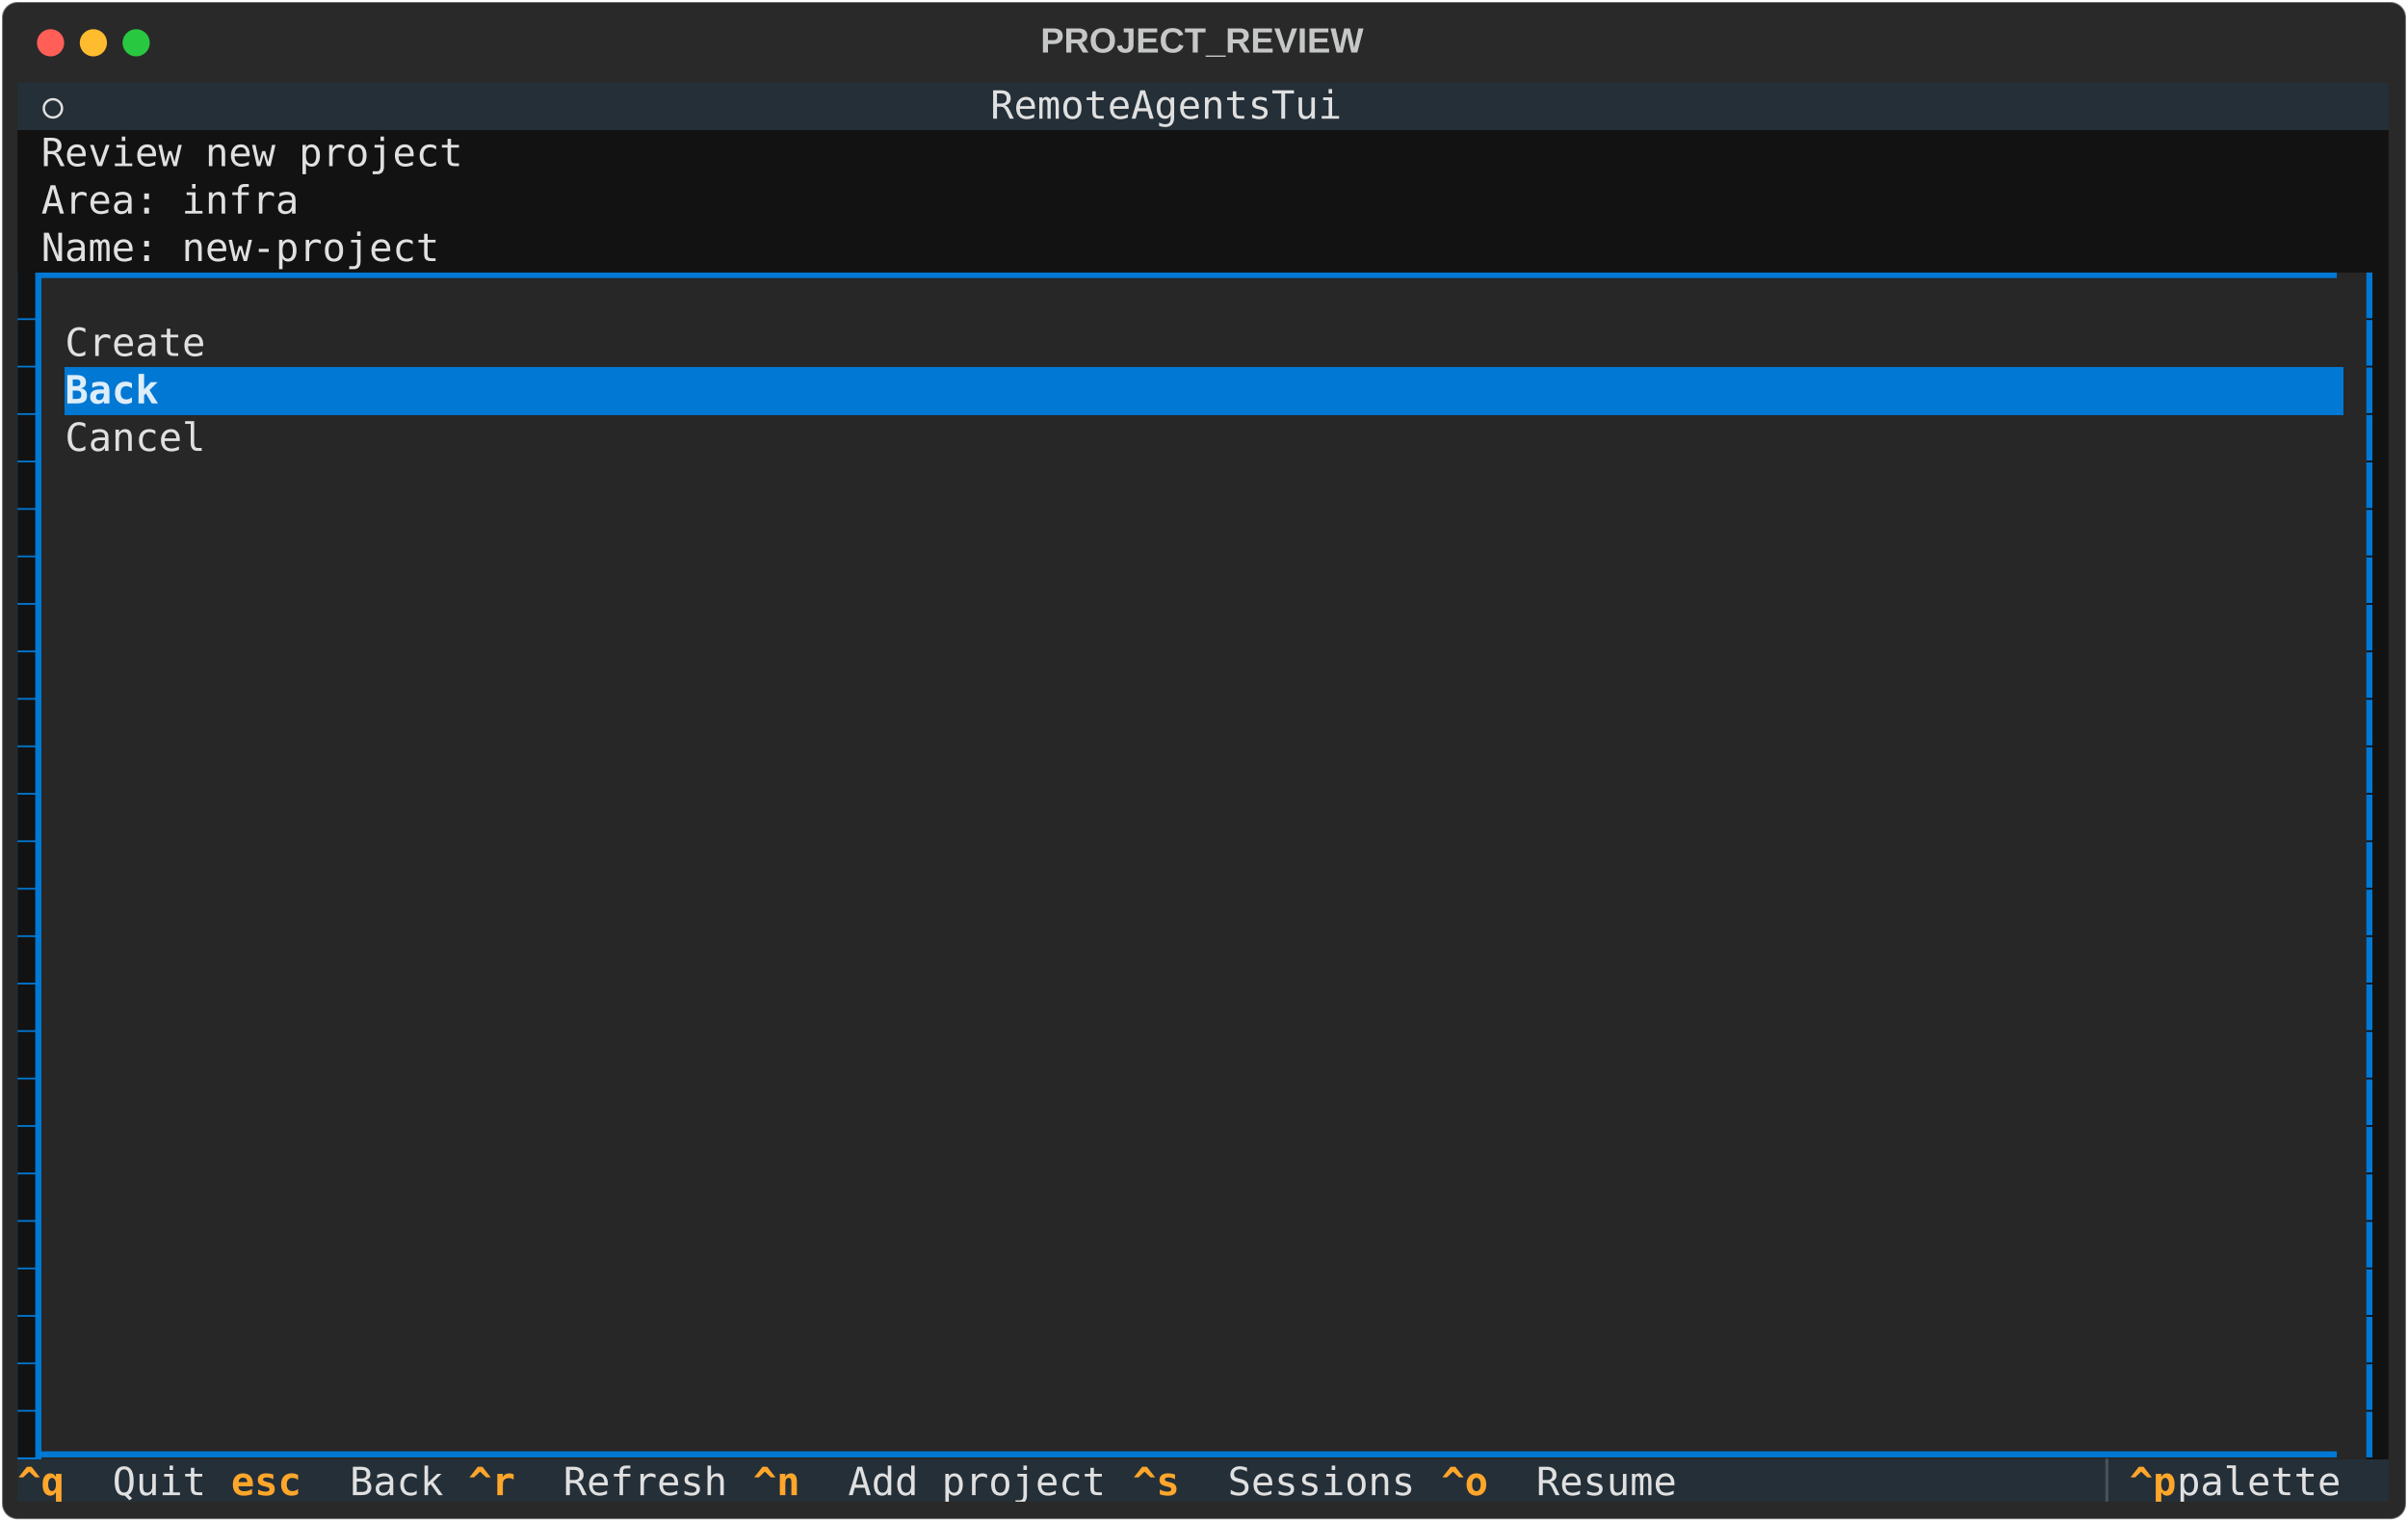
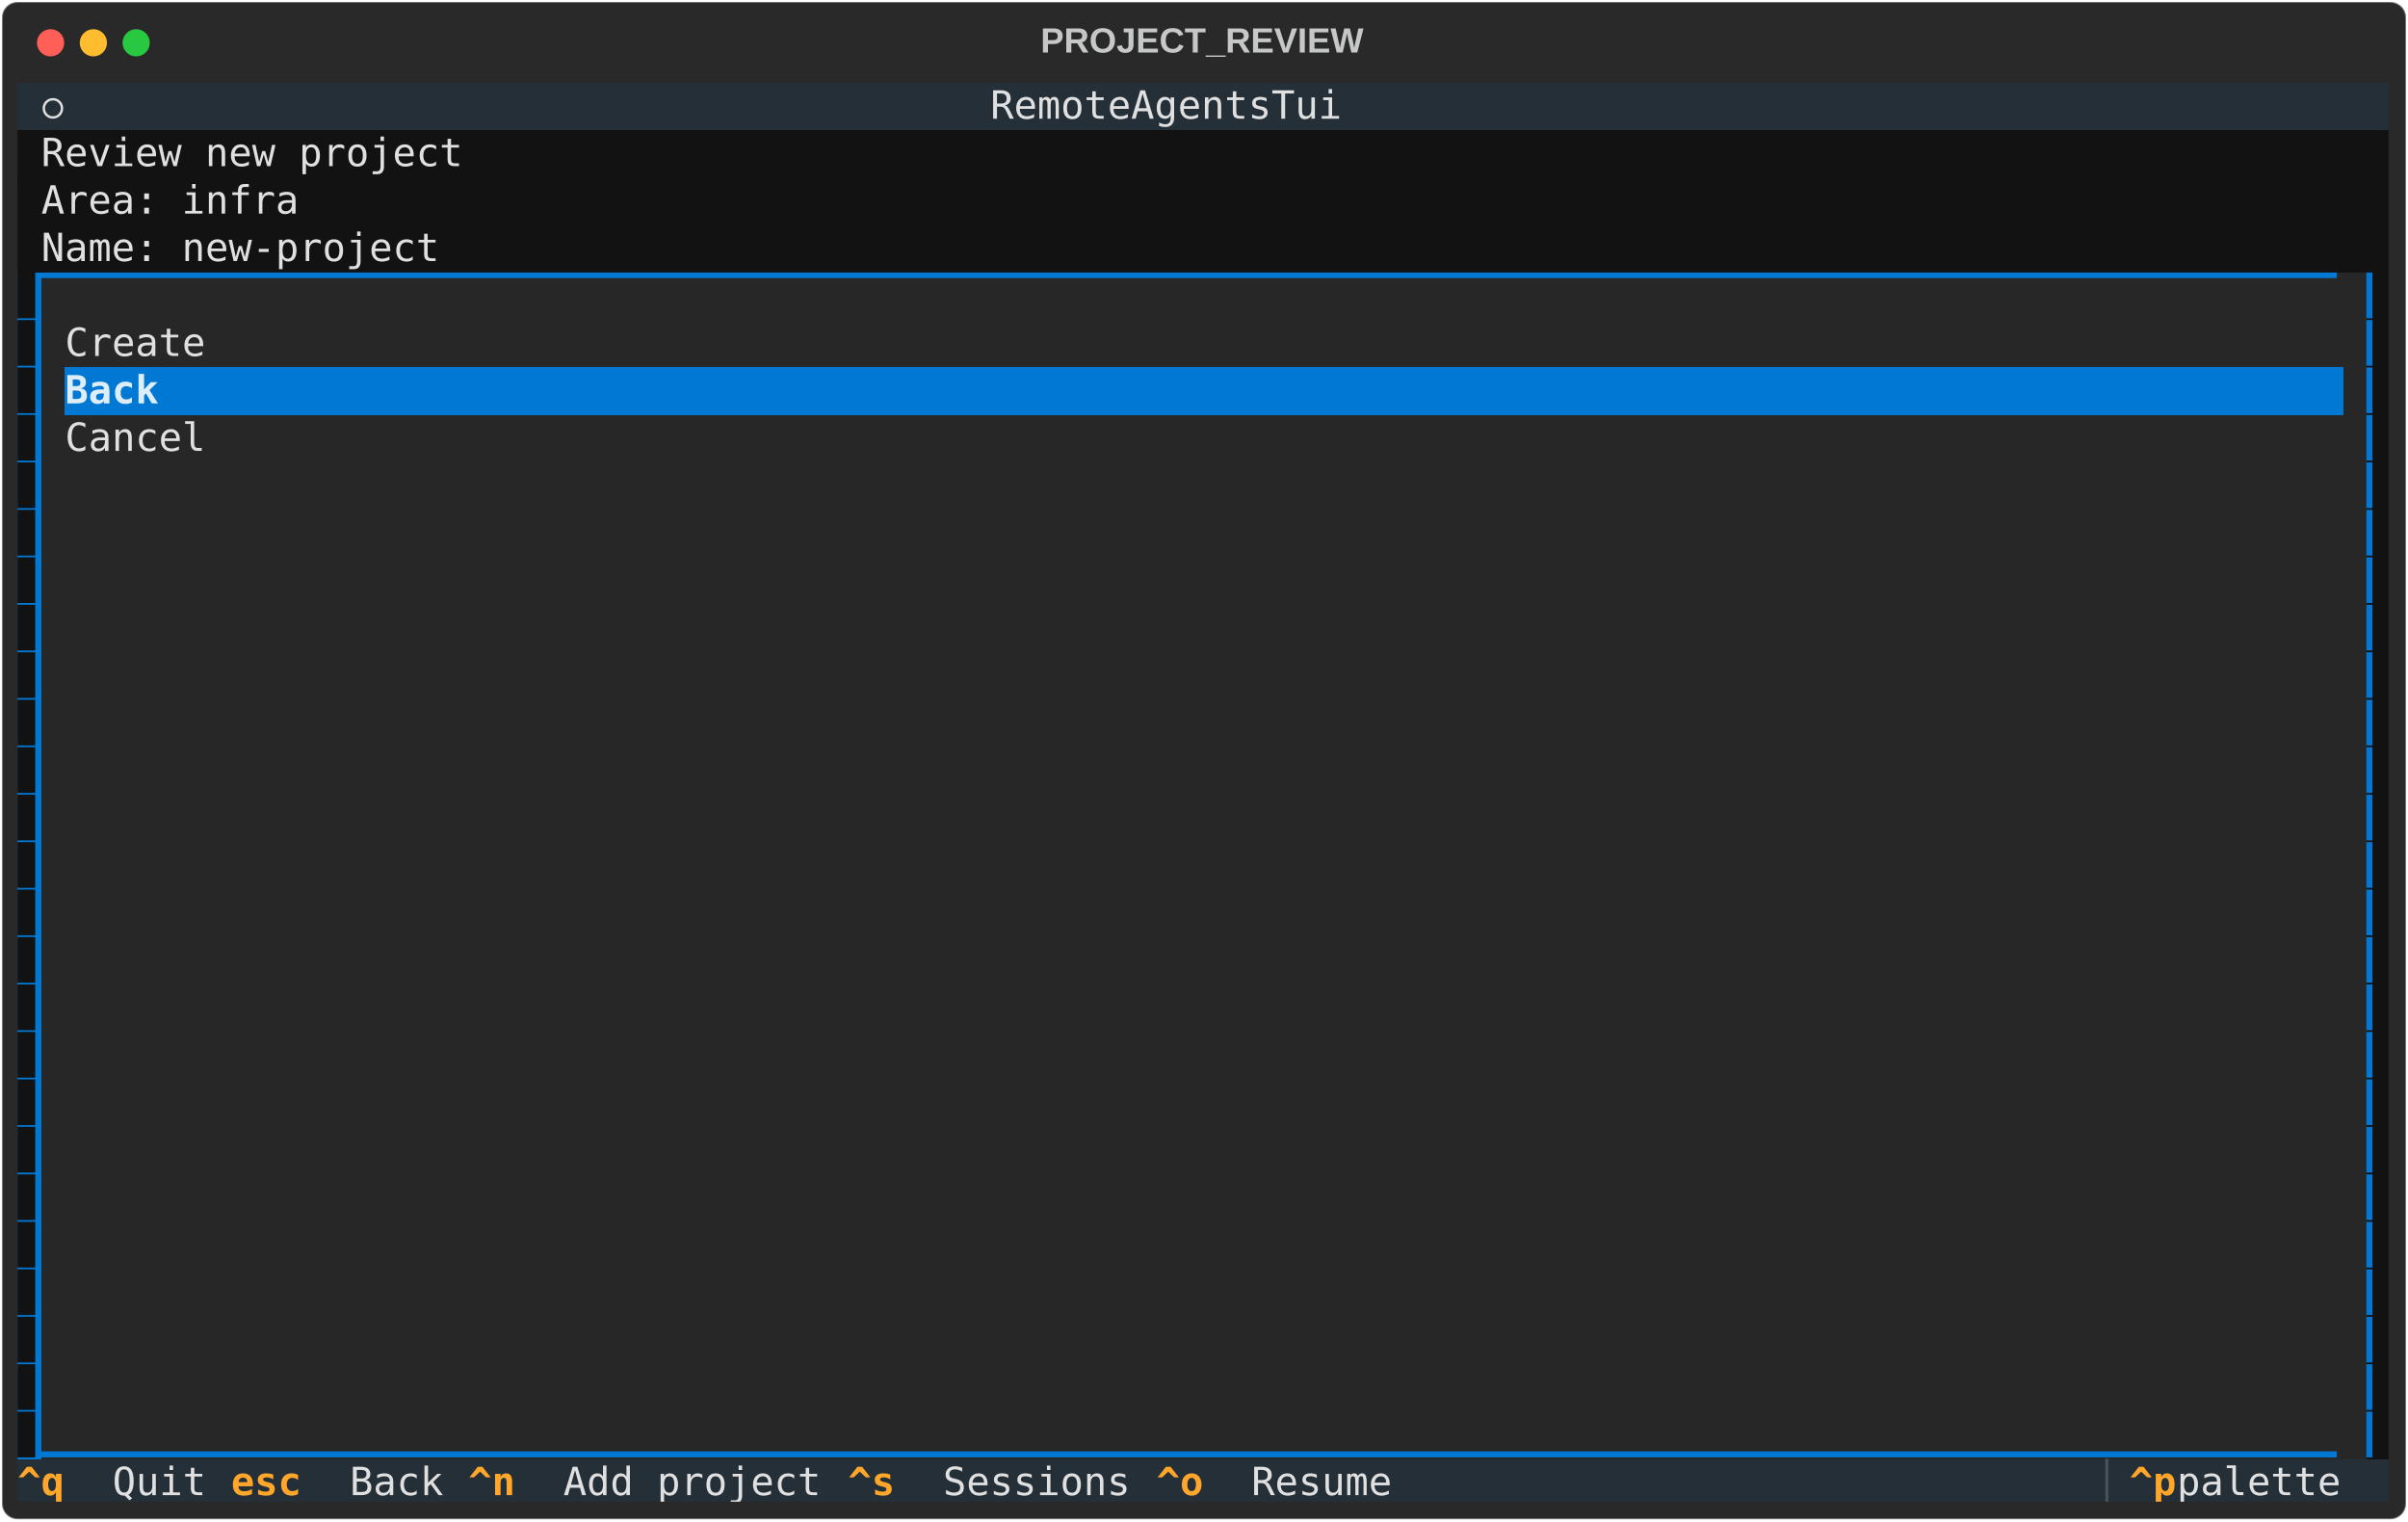
<svg xmlns="http://www.w3.org/2000/svg" class="rich-terminal" viewBox="0 0 1238 782.0">
  <style>

    @font-face {
        font-family: "Fira Code";
        src: local("FiraCode-Regular"),
                url("https://cdnjs.cloudflare.com/ajax/libs/firacode/6.2.0/woff2/FiraCode-Regular.woff2") format("woff2"),
                url("https://cdnjs.cloudflare.com/ajax/libs/firacode/6.2.0/woff/FiraCode-Regular.woff") format("woff");
        font-style: normal;
        font-weight: 400;
    }
    @font-face {
        font-family: "Fira Code";
        src: local("FiraCode-Bold"),
                url("https://cdnjs.cloudflare.com/ajax/libs/firacode/6.2.0/woff2/FiraCode-Bold.woff2") format("woff2"),
                url("https://cdnjs.cloudflare.com/ajax/libs/firacode/6.2.0/woff/FiraCode-Bold.woff") format("woff");
        font-style: bold;
        font-weight: 700;
    }

    .terminal-0-matrix {
        font-family: Fira Code, monospace;
        font-size: 20px;
        line-height: 24.4px;
        font-variant-east-asian: full-width;
    }

    .terminal-0-title {
        font-size: 18px;
        font-weight: bold;
        font-family: arial;
    }

    .terminal-0-r1 { fill: #c5c8c6 }
.terminal-0-r2 { fill: #e0e0e0 }
.terminal-0-r3 { fill: #121212 }
.terminal-0-r4 { fill: #0178d4 }
.terminal-0-r5 { fill: #ddedf9;font-weight: bold }
.terminal-0-r6 { fill: #ffa62b;font-weight: bold }
.terminal-0-r7 { fill: #495259 }
    </style>
  <defs>
    <clipPath id="terminal-0-clip-terminal">
      <rect x="0" y="0" width="1219.0" height="731.0" />
    </clipPath>
    <clipPath id="terminal-0-line-0">
      <rect x="0" y="1.5" width="1220" height="24.65" />
    </clipPath>
    <clipPath id="terminal-0-line-1">
      <rect x="0" y="25.9" width="1220" height="24.65" />
    </clipPath>
    <clipPath id="terminal-0-line-2">
      <rect x="0" y="50.3" width="1220" height="24.65" />
    </clipPath>
    <clipPath id="terminal-0-line-3">
      <rect x="0" y="74.7" width="1220" height="24.65" />
    </clipPath>
    <clipPath id="terminal-0-line-4">
      <rect x="0" y="99.1" width="1220" height="24.65" />
    </clipPath>
    <clipPath id="terminal-0-line-5">
      <rect x="0" y="123.5" width="1220" height="24.65" />
    </clipPath>
    <clipPath id="terminal-0-line-6">
      <rect x="0" y="147.9" width="1220" height="24.65" />
    </clipPath>
    <clipPath id="terminal-0-line-7">
      <rect x="0" y="172.3" width="1220" height="24.65" />
    </clipPath>
    <clipPath id="terminal-0-line-8">
      <rect x="0" y="196.7" width="1220" height="24.65" />
    </clipPath>
    <clipPath id="terminal-0-line-9">
      <rect x="0" y="221.1" width="1220" height="24.65" />
    </clipPath>
    <clipPath id="terminal-0-line-10">
      <rect x="0" y="245.5" width="1220" height="24.65" />
    </clipPath>
    <clipPath id="terminal-0-line-11">
      <rect x="0" y="269.9" width="1220" height="24.65" />
    </clipPath>
    <clipPath id="terminal-0-line-12">
      <rect x="0" y="294.3" width="1220" height="24.65" />
    </clipPath>
    <clipPath id="terminal-0-line-13">
      <rect x="0" y="318.7" width="1220" height="24.65" />
    </clipPath>
    <clipPath id="terminal-0-line-14">
      <rect x="0" y="343.1" width="1220" height="24.65" />
    </clipPath>
    <clipPath id="terminal-0-line-15">
      <rect x="0" y="367.5" width="1220" height="24.65" />
    </clipPath>
    <clipPath id="terminal-0-line-16">
      <rect x="0" y="391.9" width="1220" height="24.65" />
    </clipPath>
    <clipPath id="terminal-0-line-17">
      <rect x="0" y="416.3" width="1220" height="24.65" />
    </clipPath>
    <clipPath id="terminal-0-line-18">
      <rect x="0" y="440.7" width="1220" height="24.65" />
    </clipPath>
    <clipPath id="terminal-0-line-19">
      <rect x="0" y="465.1" width="1220" height="24.65" />
    </clipPath>
    <clipPath id="terminal-0-line-20">
      <rect x="0" y="489.5" width="1220" height="24.65" />
    </clipPath>
    <clipPath id="terminal-0-line-21">
      <rect x="0" y="513.9" width="1220" height="24.65" />
    </clipPath>
    <clipPath id="terminal-0-line-22">
      <rect x="0" y="538.3" width="1220" height="24.65" />
    </clipPath>
    <clipPath id="terminal-0-line-23">
      <rect x="0" y="562.7" width="1220" height="24.65" />
    </clipPath>
    <clipPath id="terminal-0-line-24">
      <rect x="0" y="587.1" width="1220" height="24.65" />
    </clipPath>
    <clipPath id="terminal-0-line-25">
      <rect x="0" y="611.5" width="1220" height="24.65" />
    </clipPath>
    <clipPath id="terminal-0-line-26">
      <rect x="0" y="635.9" width="1220" height="24.65" />
    </clipPath>
    <clipPath id="terminal-0-line-27">
      <rect x="0" y="660.3" width="1220" height="24.65" />
    </clipPath>
    <clipPath id="terminal-0-line-28">
      <rect x="0" y="684.7" width="1220" height="24.65" />
    </clipPath>
  </defs>
  <rect fill="#292929" stroke="rgba(255,255,255,0.35)" stroke-width="1" x="1" y="1" width="1236" height="780" rx="8" />
  <text class="terminal-0-title" fill="#c5c8c6" text-anchor="middle" x="618" y="27">PROJECT_REVIEW</text>
  <g transform="translate(26,22)">
    <circle cx="0" cy="0" r="7" fill="#ff5f57" />
    <circle cx="22" cy="0" r="7" fill="#febc2e" />
    <circle cx="44" cy="0" r="7" fill="#28c840" />
  </g>
  <g transform="translate(9, 41)" clip-path="url(#terminal-0-clip-terminal)">
    <rect fill="#242f38" x="0" y="1.5" width="12.2" height="24.65" shape-rendering="crispEdges" />
    <rect fill="#242f38" x="12.2" y="1.5" width="12.2" height="24.65" shape-rendering="crispEdges" />
    <rect fill="#242f38" x="24.4" y="1.5" width="61" height="24.65" shape-rendering="crispEdges" />
    <rect fill="#242f38" x="85.4" y="1.5" width="12.2" height="24.65" shape-rendering="crispEdges" />
    <rect fill="#242f38" x="97.6" y="1.5" width="402.6" height="24.65" shape-rendering="crispEdges" />
    <rect fill="#242f38" x="500.2" y="1.5" width="183" height="24.65" shape-rendering="crispEdges" />
    <rect fill="#242f38" x="683.2" y="1.5" width="414.8" height="24.65" shape-rendering="crispEdges" />
    <rect fill="#242f38" x="1098" y="1.5" width="12.2" height="24.65" shape-rendering="crispEdges" />
    <rect fill="#242f38" x="1110.2" y="1.5" width="0" height="24.65" shape-rendering="crispEdges" />
    <rect fill="#242f38" x="1110.2" y="1.5" width="97.6" height="24.65" shape-rendering="crispEdges" />
    <rect fill="#242f38" x="1207.8" y="1.5" width="12.2" height="24.65" shape-rendering="crispEdges" />
    <rect fill="#121212" x="0" y="25.9" width="12.2" height="24.65" shape-rendering="crispEdges" />
    <rect fill="#121212" x="12.2" y="25.9" width="219.6" height="24.65" shape-rendering="crispEdges" />
    <rect fill="#121212" x="231.8" y="25.9" width="976" height="24.65" shape-rendering="crispEdges" />
    <rect fill="#121212" x="1207.8" y="25.9" width="12.2" height="24.65" shape-rendering="crispEdges" />
    <rect fill="#121212" x="0" y="50.3" width="12.2" height="24.65" shape-rendering="crispEdges" />
    <rect fill="#121212" x="12.2" y="50.3" width="134.2" height="24.65" shape-rendering="crispEdges" />
    <rect fill="#121212" x="146.4" y="50.3" width="1061.4" height="24.65" shape-rendering="crispEdges" />
    <rect fill="#121212" x="1207.8" y="50.3" width="12.2" height="24.65" shape-rendering="crispEdges" />
    <rect fill="#121212" x="0" y="74.7" width="12.2" height="24.65" shape-rendering="crispEdges" />
    <rect fill="#121212" x="12.2" y="74.7" width="207.4" height="24.65" shape-rendering="crispEdges" />
    <rect fill="#121212" x="219.6" y="74.7" width="988.2" height="24.65" shape-rendering="crispEdges" />
    <rect fill="#121212" x="1207.8" y="74.7" width="12.2" height="24.65" shape-rendering="crispEdges" />
    <rect fill="#0178d4" x="0" y="99.1" width="12.2" height="24.65" shape-rendering="crispEdges" />
    <rect fill="#272727" x="12.2" y="99.1" width="1195.6" height="24.65" shape-rendering="crispEdges" />
    <rect fill="#121212" x="1207.8" y="99.1" width="12.2" height="24.65" shape-rendering="crispEdges" />
    <rect fill="#0178d4" x="0" y="123.5" width="12.2" height="24.65" shape-rendering="crispEdges" />
    <rect fill="#272727" x="12.2" y="123.5" width="12.2" height="24.65" shape-rendering="crispEdges" />
    <rect fill="#272727" x="24.4" y="123.5" width="73.2" height="24.65" shape-rendering="crispEdges" />
    <rect fill="#272727" x="97.6" y="123.5" width="1098" height="24.65" shape-rendering="crispEdges" />
    <rect fill="#272727" x="1195.6" y="123.5" width="12.2" height="24.65" shape-rendering="crispEdges" />
    <rect fill="#121212" x="1207.8" y="123.5" width="12.2" height="24.65" shape-rendering="crispEdges" />
    <rect fill="#0178d4" x="0" y="147.9" width="12.2" height="24.65" shape-rendering="crispEdges" />
    <rect fill="#272727" x="12.2" y="147.9" width="12.2" height="24.65" shape-rendering="crispEdges" />
    <rect fill="#0178d4" x="24.4" y="147.9" width="48.8" height="24.65" shape-rendering="crispEdges" />
    <rect fill="#0178d4" x="73.2" y="147.9" width="1122.4" height="24.65" shape-rendering="crispEdges" />
    <rect fill="#272727" x="1195.6" y="147.9" width="12.2" height="24.65" shape-rendering="crispEdges" />
    <rect fill="#121212" x="1207.8" y="147.9" width="12.2" height="24.65" shape-rendering="crispEdges" />
    <rect fill="#0178d4" x="0" y="172.3" width="12.2" height="24.65" shape-rendering="crispEdges" />
    <rect fill="#272727" x="12.2" y="172.3" width="12.2" height="24.65" shape-rendering="crispEdges" />
    <rect fill="#272727" x="24.4" y="172.3" width="73.2" height="24.65" shape-rendering="crispEdges" />
    <rect fill="#272727" x="97.6" y="172.3" width="1098" height="24.65" shape-rendering="crispEdges" />
    <rect fill="#272727" x="1195.6" y="172.3" width="12.2" height="24.65" shape-rendering="crispEdges" />
    <rect fill="#121212" x="1207.8" y="172.3" width="12.2" height="24.65" shape-rendering="crispEdges" />
    <rect fill="#0178d4" x="0" y="196.7" width="12.2" height="24.65" shape-rendering="crispEdges" />
    <rect fill="#272727" x="12.2" y="196.7" width="12.2" height="24.65" shape-rendering="crispEdges" />
    <rect fill="#272727" x="24.4" y="196.7" width="1171.2" height="24.65" shape-rendering="crispEdges" />
    <rect fill="#272727" x="1195.6" y="196.7" width="12.2" height="24.65" shape-rendering="crispEdges" />
    <rect fill="#121212" x="1207.8" y="196.7" width="12.2" height="24.65" shape-rendering="crispEdges" />
    <rect fill="#0178d4" x="0" y="221.1" width="12.2" height="24.65" shape-rendering="crispEdges" />
    <rect fill="#272727" x="12.2" y="221.1" width="12.2" height="24.65" shape-rendering="crispEdges" />
    <rect fill="#272727" x="24.4" y="221.1" width="1171.2" height="24.65" shape-rendering="crispEdges" />
    <rect fill="#272727" x="1195.6" y="221.1" width="12.2" height="24.65" shape-rendering="crispEdges" />
    <rect fill="#121212" x="1207.8" y="221.1" width="12.2" height="24.65" shape-rendering="crispEdges" />
    <rect fill="#0178d4" x="0" y="245.5" width="12.2" height="24.65" shape-rendering="crispEdges" />
    <rect fill="#272727" x="12.2" y="245.5" width="12.2" height="24.65" shape-rendering="crispEdges" />
    <rect fill="#272727" x="24.4" y="245.5" width="1171.2" height="24.65" shape-rendering="crispEdges" />
    <rect fill="#272727" x="1195.6" y="245.5" width="12.2" height="24.65" shape-rendering="crispEdges" />
    <rect fill="#121212" x="1207.8" y="245.5" width="12.2" height="24.65" shape-rendering="crispEdges" />
    <rect fill="#0178d4" x="0" y="269.9" width="12.2" height="24.65" shape-rendering="crispEdges" />
    <rect fill="#272727" x="12.2" y="269.9" width="12.2" height="24.65" shape-rendering="crispEdges" />
    <rect fill="#272727" x="24.4" y="269.9" width="1171.2" height="24.65" shape-rendering="crispEdges" />
    <rect fill="#272727" x="1195.6" y="269.9" width="12.2" height="24.65" shape-rendering="crispEdges" />
    <rect fill="#121212" x="1207.8" y="269.9" width="12.2" height="24.65" shape-rendering="crispEdges" />
    <rect fill="#0178d4" x="0" y="294.3" width="12.2" height="24.65" shape-rendering="crispEdges" />
    <rect fill="#272727" x="12.2" y="294.3" width="12.2" height="24.65" shape-rendering="crispEdges" />
    <rect fill="#272727" x="24.4" y="294.3" width="1171.2" height="24.65" shape-rendering="crispEdges" />
    <rect fill="#272727" x="1195.6" y="294.3" width="12.2" height="24.65" shape-rendering="crispEdges" />
    <rect fill="#121212" x="1207.8" y="294.3" width="12.2" height="24.65" shape-rendering="crispEdges" />
    <rect fill="#0178d4" x="0" y="318.7" width="12.2" height="24.65" shape-rendering="crispEdges" />
    <rect fill="#272727" x="12.2" y="318.7" width="12.2" height="24.65" shape-rendering="crispEdges" />
    <rect fill="#272727" x="24.4" y="318.7" width="1171.2" height="24.65" shape-rendering="crispEdges" />
    <rect fill="#272727" x="1195.6" y="318.7" width="12.2" height="24.65" shape-rendering="crispEdges" />
    <rect fill="#121212" x="1207.8" y="318.7" width="12.2" height="24.65" shape-rendering="crispEdges" />
    <rect fill="#0178d4" x="0" y="343.1" width="12.2" height="24.65" shape-rendering="crispEdges" />
    <rect fill="#272727" x="12.2" y="343.1" width="12.2" height="24.65" shape-rendering="crispEdges" />
    <rect fill="#272727" x="24.4" y="343.1" width="1171.2" height="24.65" shape-rendering="crispEdges" />
    <rect fill="#272727" x="1195.6" y="343.1" width="12.2" height="24.65" shape-rendering="crispEdges" />
    <rect fill="#121212" x="1207.8" y="343.1" width="12.2" height="24.65" shape-rendering="crispEdges" />
    <rect fill="#0178d4" x="0" y="367.5" width="12.2" height="24.65" shape-rendering="crispEdges" />
    <rect fill="#272727" x="12.2" y="367.5" width="12.2" height="24.65" shape-rendering="crispEdges" />
    <rect fill="#272727" x="24.4" y="367.5" width="1171.2" height="24.65" shape-rendering="crispEdges" />
    <rect fill="#272727" x="1195.6" y="367.5" width="12.2" height="24.65" shape-rendering="crispEdges" />
    <rect fill="#121212" x="1207.8" y="367.5" width="12.2" height="24.65" shape-rendering="crispEdges" />
    <rect fill="#0178d4" x="0" y="391.9" width="12.2" height="24.65" shape-rendering="crispEdges" />
    <rect fill="#272727" x="12.2" y="391.9" width="12.2" height="24.65" shape-rendering="crispEdges" />
    <rect fill="#272727" x="24.4" y="391.9" width="1171.2" height="24.65" shape-rendering="crispEdges" />
    <rect fill="#272727" x="1195.6" y="391.9" width="12.2" height="24.65" shape-rendering="crispEdges" />
    <rect fill="#121212" x="1207.8" y="391.9" width="12.2" height="24.65" shape-rendering="crispEdges" />
    <rect fill="#0178d4" x="0" y="416.3" width="12.2" height="24.65" shape-rendering="crispEdges" />
    <rect fill="#272727" x="12.2" y="416.3" width="12.2" height="24.65" shape-rendering="crispEdges" />
    <rect fill="#272727" x="24.4" y="416.3" width="1171.2" height="24.65" shape-rendering="crispEdges" />
    <rect fill="#272727" x="1195.6" y="416.3" width="12.2" height="24.65" shape-rendering="crispEdges" />
    <rect fill="#121212" x="1207.8" y="416.3" width="12.2" height="24.65" shape-rendering="crispEdges" />
    <rect fill="#0178d4" x="0" y="440.7" width="12.2" height="24.65" shape-rendering="crispEdges" />
    <rect fill="#272727" x="12.2" y="440.7" width="12.2" height="24.65" shape-rendering="crispEdges" />
    <rect fill="#272727" x="24.4" y="440.7" width="1171.2" height="24.65" shape-rendering="crispEdges" />
    <rect fill="#272727" x="1195.6" y="440.7" width="12.2" height="24.65" shape-rendering="crispEdges" />
    <rect fill="#121212" x="1207.8" y="440.7" width="12.2" height="24.65" shape-rendering="crispEdges" />
    <rect fill="#0178d4" x="0" y="465.1" width="12.2" height="24.65" shape-rendering="crispEdges" />
    <rect fill="#272727" x="12.2" y="465.1" width="12.2" height="24.65" shape-rendering="crispEdges" />
    <rect fill="#272727" x="24.4" y="465.1" width="1171.2" height="24.65" shape-rendering="crispEdges" />
    <rect fill="#272727" x="1195.6" y="465.1" width="12.2" height="24.65" shape-rendering="crispEdges" />
    <rect fill="#121212" x="1207.8" y="465.1" width="12.2" height="24.65" shape-rendering="crispEdges" />
    <rect fill="#0178d4" x="0" y="489.5" width="12.2" height="24.65" shape-rendering="crispEdges" />
    <rect fill="#272727" x="12.2" y="489.5" width="12.2" height="24.65" shape-rendering="crispEdges" />
    <rect fill="#272727" x="24.4" y="489.5" width="1171.2" height="24.65" shape-rendering="crispEdges" />
    <rect fill="#272727" x="1195.6" y="489.5" width="12.2" height="24.65" shape-rendering="crispEdges" />
    <rect fill="#121212" x="1207.8" y="489.5" width="12.2" height="24.65" shape-rendering="crispEdges" />
    <rect fill="#0178d4" x="0" y="513.9" width="12.2" height="24.65" shape-rendering="crispEdges" />
    <rect fill="#272727" x="12.2" y="513.9" width="12.2" height="24.65" shape-rendering="crispEdges" />
    <rect fill="#272727" x="24.4" y="513.9" width="1171.2" height="24.65" shape-rendering="crispEdges" />
    <rect fill="#272727" x="1195.6" y="513.9" width="12.2" height="24.65" shape-rendering="crispEdges" />
    <rect fill="#121212" x="1207.8" y="513.9" width="12.2" height="24.65" shape-rendering="crispEdges" />
    <rect fill="#0178d4" x="0" y="538.3" width="12.2" height="24.65" shape-rendering="crispEdges" />
    <rect fill="#272727" x="12.2" y="538.3" width="12.2" height="24.65" shape-rendering="crispEdges" />
    <rect fill="#272727" x="24.4" y="538.3" width="1171.2" height="24.65" shape-rendering="crispEdges" />
    <rect fill="#272727" x="1195.6" y="538.3" width="12.2" height="24.65" shape-rendering="crispEdges" />
    <rect fill="#121212" x="1207.8" y="538.3" width="12.2" height="24.65" shape-rendering="crispEdges" />
    <rect fill="#0178d4" x="0" y="562.7" width="12.2" height="24.65" shape-rendering="crispEdges" />
    <rect fill="#272727" x="12.2" y="562.7" width="12.2" height="24.65" shape-rendering="crispEdges" />
    <rect fill="#272727" x="24.4" y="562.7" width="1171.2" height="24.65" shape-rendering="crispEdges" />
    <rect fill="#272727" x="1195.6" y="562.7" width="12.2" height="24.65" shape-rendering="crispEdges" />
    <rect fill="#121212" x="1207.8" y="562.7" width="12.2" height="24.65" shape-rendering="crispEdges" />
    <rect fill="#0178d4" x="0" y="587.1" width="12.2" height="24.65" shape-rendering="crispEdges" />
    <rect fill="#272727" x="12.2" y="587.1" width="12.2" height="24.65" shape-rendering="crispEdges" />
    <rect fill="#272727" x="24.4" y="587.1" width="1171.2" height="24.65" shape-rendering="crispEdges" />
    <rect fill="#272727" x="1195.6" y="587.1" width="12.2" height="24.65" shape-rendering="crispEdges" />
    <rect fill="#121212" x="1207.8" y="587.1" width="12.2" height="24.65" shape-rendering="crispEdges" />
    <rect fill="#0178d4" x="0" y="611.5" width="12.2" height="24.65" shape-rendering="crispEdges" />
    <rect fill="#272727" x="12.2" y="611.5" width="12.2" height="24.65" shape-rendering="crispEdges" />
    <rect fill="#272727" x="24.4" y="611.5" width="1171.2" height="24.65" shape-rendering="crispEdges" />
    <rect fill="#272727" x="1195.6" y="611.5" width="12.2" height="24.65" shape-rendering="crispEdges" />
    <rect fill="#121212" x="1207.8" y="611.5" width="12.2" height="24.65" shape-rendering="crispEdges" />
    <rect fill="#0178d4" x="0" y="635.9" width="12.2" height="24.65" shape-rendering="crispEdges" />
    <rect fill="#272727" x="12.2" y="635.9" width="12.2" height="24.65" shape-rendering="crispEdges" />
    <rect fill="#272727" x="24.4" y="635.9" width="1171.2" height="24.65" shape-rendering="crispEdges" />
    <rect fill="#272727" x="1195.6" y="635.9" width="12.2" height="24.65" shape-rendering="crispEdges" />
    <rect fill="#121212" x="1207.8" y="635.9" width="12.2" height="24.65" shape-rendering="crispEdges" />
    <rect fill="#0178d4" x="0" y="660.3" width="12.2" height="24.65" shape-rendering="crispEdges" />
    <rect fill="#272727" x="12.2" y="660.3" width="12.2" height="24.65" shape-rendering="crispEdges" />
    <rect fill="#272727" x="24.4" y="660.3" width="1171.2" height="24.65" shape-rendering="crispEdges" />
    <rect fill="#272727" x="1195.6" y="660.3" width="12.2" height="24.65" shape-rendering="crispEdges" />
    <rect fill="#121212" x="1207.8" y="660.3" width="12.2" height="24.65" shape-rendering="crispEdges" />
    <rect fill="#0178d4" x="0" y="684.7" width="12.2" height="24.65" shape-rendering="crispEdges" />
    <rect fill="#272727" x="12.2" y="684.7" width="1195.6" height="24.65" shape-rendering="crispEdges" />
    <rect fill="#121212" x="1207.8" y="684.7" width="12.2" height="24.65" shape-rendering="crispEdges" />
    <rect fill="#242f38" x="0" y="709.1" width="48.8" height="24.65" shape-rendering="crispEdges" />
    <rect fill="#242f38" x="48.8" y="709.1" width="61" height="24.65" shape-rendering="crispEdges" />
    <rect fill="#242f38" x="109.8" y="709.1" width="61" height="24.65" shape-rendering="crispEdges" />
    <rect fill="#242f38" x="170.8" y="709.1" width="61" height="24.65" shape-rendering="crispEdges" />
    <rect fill="#242f38" x="231.8" y="709.1" width="48.8" height="24.65" shape-rendering="crispEdges" />
-     <rect fill="#242f38" x="280.6" y="709.1" width="97.6" height="24.65" shape-rendering="crispEdges" />
-     <rect fill="#242f38" x="378.2" y="709.1" width="48.8" height="24.65" shape-rendering="crispEdges" />
-     <rect fill="#242f38" x="427" y="709.1" width="146.4" height="24.65" shape-rendering="crispEdges" />
-     <rect fill="#242f38" x="573.4" y="709.1" width="48.8" height="24.65" shape-rendering="crispEdges" />
-     <rect fill="#242f38" x="622.2" y="709.1" width="109.8" height="24.65" shape-rendering="crispEdges" />
-     <rect fill="#242f38" x="732" y="709.1" width="48.8" height="24.65" shape-rendering="crispEdges" />
-     <rect fill="#242f38" x="780.8" y="709.1" width="85.4" height="24.65" shape-rendering="crispEdges" />
-     <rect fill="#242f38" x="866.2" y="709.1" width="207.4" height="24.65" shape-rendering="crispEdges" />
+     <rect fill="#242f38" x="280.6" y="709.1" width="146.4" height="24.65" shape-rendering="crispEdges" />
+     <rect fill="#242f38" x="427" y="709.1" width="48.8" height="24.65" shape-rendering="crispEdges" />
+     <rect fill="#242f38" x="475.8" y="709.1" width="109.8" height="24.65" shape-rendering="crispEdges" />
+     <rect fill="#242f38" x="585.6" y="709.1" width="48.8" height="24.65" shape-rendering="crispEdges" />
+     <rect fill="#242f38" x="634.4" y="709.1" width="85.4" height="24.65" shape-rendering="crispEdges" />
+     <rect fill="#242f38" x="719.8" y="709.1" width="353.8" height="24.65" shape-rendering="crispEdges" />
    <rect fill="#242f38" x="1073.6" y="709.1" width="12.2" height="24.65" shape-rendering="crispEdges" />
    <rect fill="#242f38" x="1085.8" y="709.1" width="24.4" height="24.65" shape-rendering="crispEdges" />
    <rect fill="#242f38" x="1110.2" y="709.1" width="97.6" height="24.65" shape-rendering="crispEdges" />
    <rect fill="#242f38" x="1207.8" y="709.1" width="12.2" height="24.65" shape-rendering="crispEdges" />
    <g class="terminal-0-matrix">
      <text class="terminal-0-r2" x="12.2" y="20" textLength="12.2" clip-path="url(#terminal-0-line-0)">⭘</text>
      <text class="terminal-0-r2" x="500.2" y="20" textLength="183" clip-path="url(#terminal-0-line-0)">RemoteAgentsTui</text>
      <text class="terminal-0-r1" x="1220" y="20" textLength="12.2" clip-path="url(#terminal-0-line-0)">
</text>
      <text class="terminal-0-r2" x="12.2" y="44.4" textLength="219.6" clip-path="url(#terminal-0-line-1)">Review new project</text>
      <text class="terminal-0-r1" x="1220" y="44.4" textLength="12.2" clip-path="url(#terminal-0-line-1)">
</text>
      <text class="terminal-0-r2" x="12.2" y="68.8" textLength="134.2" clip-path="url(#terminal-0-line-2)">Area: infra</text>
      <text class="terminal-0-r1" x="1220" y="68.8" textLength="12.2" clip-path="url(#terminal-0-line-2)">
</text>
      <text class="terminal-0-r2" x="12.2" y="93.2" textLength="207.4" clip-path="url(#terminal-0-line-3)">Name: new-project</text>
      <text class="terminal-0-r1" x="1220" y="93.2" textLength="12.2" clip-path="url(#terminal-0-line-3)">
</text>
      <text class="terminal-0-r3" x="0" y="117.6" textLength="12.2" clip-path="url(#terminal-0-line-4)">▊</text>
      <text class="terminal-0-r4" x="12.2" y="117.6" textLength="1195.6" clip-path="url(#terminal-0-line-4)">▔▔▔▔▔▔▔▔▔▔▔▔▔▔▔▔▔▔▔▔▔▔▔▔▔▔▔▔▔▔▔▔▔▔▔▔▔▔▔▔▔▔▔▔▔▔▔▔▔▔▔▔▔▔▔▔▔▔▔▔▔▔▔▔▔▔▔▔▔▔▔▔▔▔▔▔▔▔▔▔▔▔▔▔▔▔▔▔▔▔▔▔▔▔▔▔▔▔</text>
      <text class="terminal-0-r4" x="1207.8" y="117.6" textLength="12.2" clip-path="url(#terminal-0-line-4)">▎</text>
      <text class="terminal-0-r1" x="1220" y="117.6" textLength="12.2" clip-path="url(#terminal-0-line-4)">
</text>
      <text class="terminal-0-r3" x="0" y="142" textLength="12.2" clip-path="url(#terminal-0-line-5)">▊</text>
      <text class="terminal-0-r2" x="24.4" y="142" textLength="73.2" clip-path="url(#terminal-0-line-5)">Create</text>
      <text class="terminal-0-r4" x="1207.8" y="142" textLength="12.2" clip-path="url(#terminal-0-line-5)">▎</text>
      <text class="terminal-0-r1" x="1220" y="142" textLength="12.2" clip-path="url(#terminal-0-line-5)">
</text>
      <text class="terminal-0-r3" x="0" y="166.4" textLength="12.2" clip-path="url(#terminal-0-line-6)">▊</text>
      <text class="terminal-0-r5" x="24.4" y="166.4" textLength="48.8" clip-path="url(#terminal-0-line-6)">Back</text>
      <text class="terminal-0-r4" x="1207.8" y="166.4" textLength="12.2" clip-path="url(#terminal-0-line-6)">▎</text>
      <text class="terminal-0-r1" x="1220" y="166.4" textLength="12.2" clip-path="url(#terminal-0-line-6)">
</text>
      <text class="terminal-0-r3" x="0" y="190.8" textLength="12.2" clip-path="url(#terminal-0-line-7)">▊</text>
      <text class="terminal-0-r2" x="24.4" y="190.8" textLength="73.2" clip-path="url(#terminal-0-line-7)">Cancel</text>
      <text class="terminal-0-r4" x="1207.8" y="190.8" textLength="12.2" clip-path="url(#terminal-0-line-7)">▎</text>
      <text class="terminal-0-r1" x="1220" y="190.8" textLength="12.2" clip-path="url(#terminal-0-line-7)">
</text>
      <text class="terminal-0-r3" x="0" y="215.2" textLength="12.2" clip-path="url(#terminal-0-line-8)">▊</text>
      <text class="terminal-0-r4" x="1207.8" y="215.2" textLength="12.2" clip-path="url(#terminal-0-line-8)">▎</text>
      <text class="terminal-0-r1" x="1220" y="215.2" textLength="12.2" clip-path="url(#terminal-0-line-8)">
</text>
      <text class="terminal-0-r3" x="0" y="239.6" textLength="12.2" clip-path="url(#terminal-0-line-9)">▊</text>
      <text class="terminal-0-r4" x="1207.8" y="239.6" textLength="12.2" clip-path="url(#terminal-0-line-9)">▎</text>
      <text class="terminal-0-r1" x="1220" y="239.6" textLength="12.2" clip-path="url(#terminal-0-line-9)">
</text>
      <text class="terminal-0-r3" x="0" y="264" textLength="12.2" clip-path="url(#terminal-0-line-10)">▊</text>
      <text class="terminal-0-r4" x="1207.8" y="264" textLength="12.2" clip-path="url(#terminal-0-line-10)">▎</text>
      <text class="terminal-0-r1" x="1220" y="264" textLength="12.2" clip-path="url(#terminal-0-line-10)">
</text>
      <text class="terminal-0-r3" x="0" y="288.4" textLength="12.2" clip-path="url(#terminal-0-line-11)">▊</text>
      <text class="terminal-0-r4" x="1207.8" y="288.4" textLength="12.2" clip-path="url(#terminal-0-line-11)">▎</text>
      <text class="terminal-0-r1" x="1220" y="288.4" textLength="12.2" clip-path="url(#terminal-0-line-11)">
</text>
      <text class="terminal-0-r3" x="0" y="312.8" textLength="12.2" clip-path="url(#terminal-0-line-12)">▊</text>
      <text class="terminal-0-r4" x="1207.8" y="312.8" textLength="12.2" clip-path="url(#terminal-0-line-12)">▎</text>
      <text class="terminal-0-r1" x="1220" y="312.8" textLength="12.2" clip-path="url(#terminal-0-line-12)">
</text>
      <text class="terminal-0-r3" x="0" y="337.2" textLength="12.2" clip-path="url(#terminal-0-line-13)">▊</text>
      <text class="terminal-0-r4" x="1207.8" y="337.2" textLength="12.2" clip-path="url(#terminal-0-line-13)">▎</text>
      <text class="terminal-0-r1" x="1220" y="337.2" textLength="12.2" clip-path="url(#terminal-0-line-13)">
</text>
      <text class="terminal-0-r3" x="0" y="361.6" textLength="12.2" clip-path="url(#terminal-0-line-14)">▊</text>
      <text class="terminal-0-r4" x="1207.8" y="361.6" textLength="12.2" clip-path="url(#terminal-0-line-14)">▎</text>
      <text class="terminal-0-r1" x="1220" y="361.6" textLength="12.2" clip-path="url(#terminal-0-line-14)">
</text>
      <text class="terminal-0-r3" x="0" y="386" textLength="12.2" clip-path="url(#terminal-0-line-15)">▊</text>
      <text class="terminal-0-r4" x="1207.8" y="386" textLength="12.2" clip-path="url(#terminal-0-line-15)">▎</text>
      <text class="terminal-0-r1" x="1220" y="386" textLength="12.2" clip-path="url(#terminal-0-line-15)">
</text>
      <text class="terminal-0-r3" x="0" y="410.4" textLength="12.2" clip-path="url(#terminal-0-line-16)">▊</text>
      <text class="terminal-0-r4" x="1207.8" y="410.4" textLength="12.2" clip-path="url(#terminal-0-line-16)">▎</text>
      <text class="terminal-0-r1" x="1220" y="410.4" textLength="12.2" clip-path="url(#terminal-0-line-16)">
</text>
      <text class="terminal-0-r3" x="0" y="434.8" textLength="12.2" clip-path="url(#terminal-0-line-17)">▊</text>
      <text class="terminal-0-r4" x="1207.8" y="434.8" textLength="12.2" clip-path="url(#terminal-0-line-17)">▎</text>
      <text class="terminal-0-r1" x="1220" y="434.8" textLength="12.2" clip-path="url(#terminal-0-line-17)">
</text>
      <text class="terminal-0-r3" x="0" y="459.2" textLength="12.2" clip-path="url(#terminal-0-line-18)">▊</text>
      <text class="terminal-0-r4" x="1207.8" y="459.2" textLength="12.2" clip-path="url(#terminal-0-line-18)">▎</text>
      <text class="terminal-0-r1" x="1220" y="459.2" textLength="12.2" clip-path="url(#terminal-0-line-18)">
</text>
      <text class="terminal-0-r3" x="0" y="483.6" textLength="12.2" clip-path="url(#terminal-0-line-19)">▊</text>
      <text class="terminal-0-r4" x="1207.8" y="483.6" textLength="12.2" clip-path="url(#terminal-0-line-19)">▎</text>
      <text class="terminal-0-r1" x="1220" y="483.6" textLength="12.2" clip-path="url(#terminal-0-line-19)">
</text>
      <text class="terminal-0-r3" x="0" y="508" textLength="12.2" clip-path="url(#terminal-0-line-20)">▊</text>
      <text class="terminal-0-r4" x="1207.8" y="508" textLength="12.2" clip-path="url(#terminal-0-line-20)">▎</text>
      <text class="terminal-0-r1" x="1220" y="508" textLength="12.2" clip-path="url(#terminal-0-line-20)">
</text>
      <text class="terminal-0-r3" x="0" y="532.4" textLength="12.2" clip-path="url(#terminal-0-line-21)">▊</text>
      <text class="terminal-0-r4" x="1207.8" y="532.4" textLength="12.2" clip-path="url(#terminal-0-line-21)">▎</text>
      <text class="terminal-0-r1" x="1220" y="532.4" textLength="12.2" clip-path="url(#terminal-0-line-21)">
</text>
      <text class="terminal-0-r3" x="0" y="556.8" textLength="12.2" clip-path="url(#terminal-0-line-22)">▊</text>
      <text class="terminal-0-r4" x="1207.8" y="556.8" textLength="12.2" clip-path="url(#terminal-0-line-22)">▎</text>
      <text class="terminal-0-r1" x="1220" y="556.8" textLength="12.2" clip-path="url(#terminal-0-line-22)">
</text>
      <text class="terminal-0-r3" x="0" y="581.2" textLength="12.2" clip-path="url(#terminal-0-line-23)">▊</text>
      <text class="terminal-0-r4" x="1207.8" y="581.2" textLength="12.2" clip-path="url(#terminal-0-line-23)">▎</text>
      <text class="terminal-0-r1" x="1220" y="581.2" textLength="12.2" clip-path="url(#terminal-0-line-23)">
</text>
      <text class="terminal-0-r3" x="0" y="605.6" textLength="12.2" clip-path="url(#terminal-0-line-24)">▊</text>
      <text class="terminal-0-r4" x="1207.8" y="605.6" textLength="12.2" clip-path="url(#terminal-0-line-24)">▎</text>
      <text class="terminal-0-r1" x="1220" y="605.6" textLength="12.2" clip-path="url(#terminal-0-line-24)">
</text>
      <text class="terminal-0-r3" x="0" y="630" textLength="12.2" clip-path="url(#terminal-0-line-25)">▊</text>
      <text class="terminal-0-r4" x="1207.8" y="630" textLength="12.2" clip-path="url(#terminal-0-line-25)">▎</text>
      <text class="terminal-0-r1" x="1220" y="630" textLength="12.2" clip-path="url(#terminal-0-line-25)">
</text>
      <text class="terminal-0-r3" x="0" y="654.4" textLength="12.2" clip-path="url(#terminal-0-line-26)">▊</text>
      <text class="terminal-0-r4" x="1207.8" y="654.4" textLength="12.2" clip-path="url(#terminal-0-line-26)">▎</text>
      <text class="terminal-0-r1" x="1220" y="654.4" textLength="12.2" clip-path="url(#terminal-0-line-26)">
</text>
      <text class="terminal-0-r3" x="0" y="678.8" textLength="12.2" clip-path="url(#terminal-0-line-27)">▊</text>
      <text class="terminal-0-r4" x="1207.8" y="678.8" textLength="12.2" clip-path="url(#terminal-0-line-27)">▎</text>
      <text class="terminal-0-r1" x="1220" y="678.8" textLength="12.2" clip-path="url(#terminal-0-line-27)">
</text>
      <text class="terminal-0-r3" x="0" y="703.2" textLength="12.2" clip-path="url(#terminal-0-line-28)">▊</text>
      <text class="terminal-0-r4" x="12.2" y="703.2" textLength="1195.6" clip-path="url(#terminal-0-line-28)">▁▁▁▁▁▁▁▁▁▁▁▁▁▁▁▁▁▁▁▁▁▁▁▁▁▁▁▁▁▁▁▁▁▁▁▁▁▁▁▁▁▁▁▁▁▁▁▁▁▁▁▁▁▁▁▁▁▁▁▁▁▁▁▁▁▁▁▁▁▁▁▁▁▁▁▁▁▁▁▁▁▁▁▁▁▁▁▁▁▁▁▁▁▁▁▁▁▁</text>
      <text class="terminal-0-r4" x="1207.8" y="703.2" textLength="12.2" clip-path="url(#terminal-0-line-28)">▎</text>
      <text class="terminal-0-r1" x="1220" y="703.2" textLength="12.2" clip-path="url(#terminal-0-line-28)">
</text>
      <text class="terminal-0-r6" x="0" y="727.6" textLength="48.8" clip-path="url(#terminal-0-line-29)"> ^q </text>
      <text class="terminal-0-r2" x="48.8" y="727.6" textLength="61" clip-path="url(#terminal-0-line-29)">Quit </text>
      <text class="terminal-0-r6" x="109.8" y="727.6" textLength="61" clip-path="url(#terminal-0-line-29)"> esc </text>
      <text class="terminal-0-r2" x="170.8" y="727.6" textLength="61" clip-path="url(#terminal-0-line-29)">Back </text>
-       <text class="terminal-0-r6" x="231.8" y="727.6" textLength="48.8" clip-path="url(#terminal-0-line-29)"> ^r </text>
-       <text class="terminal-0-r2" x="280.6" y="727.6" textLength="97.6" clip-path="url(#terminal-0-line-29)">Refresh </text>
-       <text class="terminal-0-r6" x="378.2" y="727.6" textLength="48.8" clip-path="url(#terminal-0-line-29)"> ^n </text>
-       <text class="terminal-0-r2" x="427" y="727.6" textLength="146.4" clip-path="url(#terminal-0-line-29)">Add project </text>
-       <text class="terminal-0-r6" x="573.4" y="727.6" textLength="48.8" clip-path="url(#terminal-0-line-29)"> ^s </text>
-       <text class="terminal-0-r2" x="622.2" y="727.6" textLength="109.8" clip-path="url(#terminal-0-line-29)">Sessions </text>
-       <text class="terminal-0-r6" x="732" y="727.6" textLength="48.8" clip-path="url(#terminal-0-line-29)"> ^o </text>
-       <text class="terminal-0-r2" x="780.8" y="727.6" textLength="85.4" clip-path="url(#terminal-0-line-29)">Resume </text>
+       <text class="terminal-0-r6" x="231.8" y="727.6" textLength="48.8" clip-path="url(#terminal-0-line-29)"> ^n </text>
+       <text class="terminal-0-r2" x="280.6" y="727.6" textLength="146.4" clip-path="url(#terminal-0-line-29)">Add project </text>
+       <text class="terminal-0-r6" x="427" y="727.6" textLength="48.8" clip-path="url(#terminal-0-line-29)"> ^s </text>
+       <text class="terminal-0-r2" x="475.8" y="727.6" textLength="109.8" clip-path="url(#terminal-0-line-29)">Sessions </text>
+       <text class="terminal-0-r6" x="585.6" y="727.6" textLength="48.8" clip-path="url(#terminal-0-line-29)"> ^o </text>
+       <text class="terminal-0-r2" x="634.4" y="727.6" textLength="85.4" clip-path="url(#terminal-0-line-29)">Resume </text>
      <text class="terminal-0-r7" x="1073.6" y="727.6" textLength="12.2" clip-path="url(#terminal-0-line-29)">▏</text>
      <text class="terminal-0-r6" x="1085.8" y="727.6" textLength="24.4" clip-path="url(#terminal-0-line-29)">^p</text>
      <text class="terminal-0-r2" x="1110.2" y="727.6" textLength="97.6" clip-path="url(#terminal-0-line-29)"> palette</text>
    </g>
  </g>
</svg>
